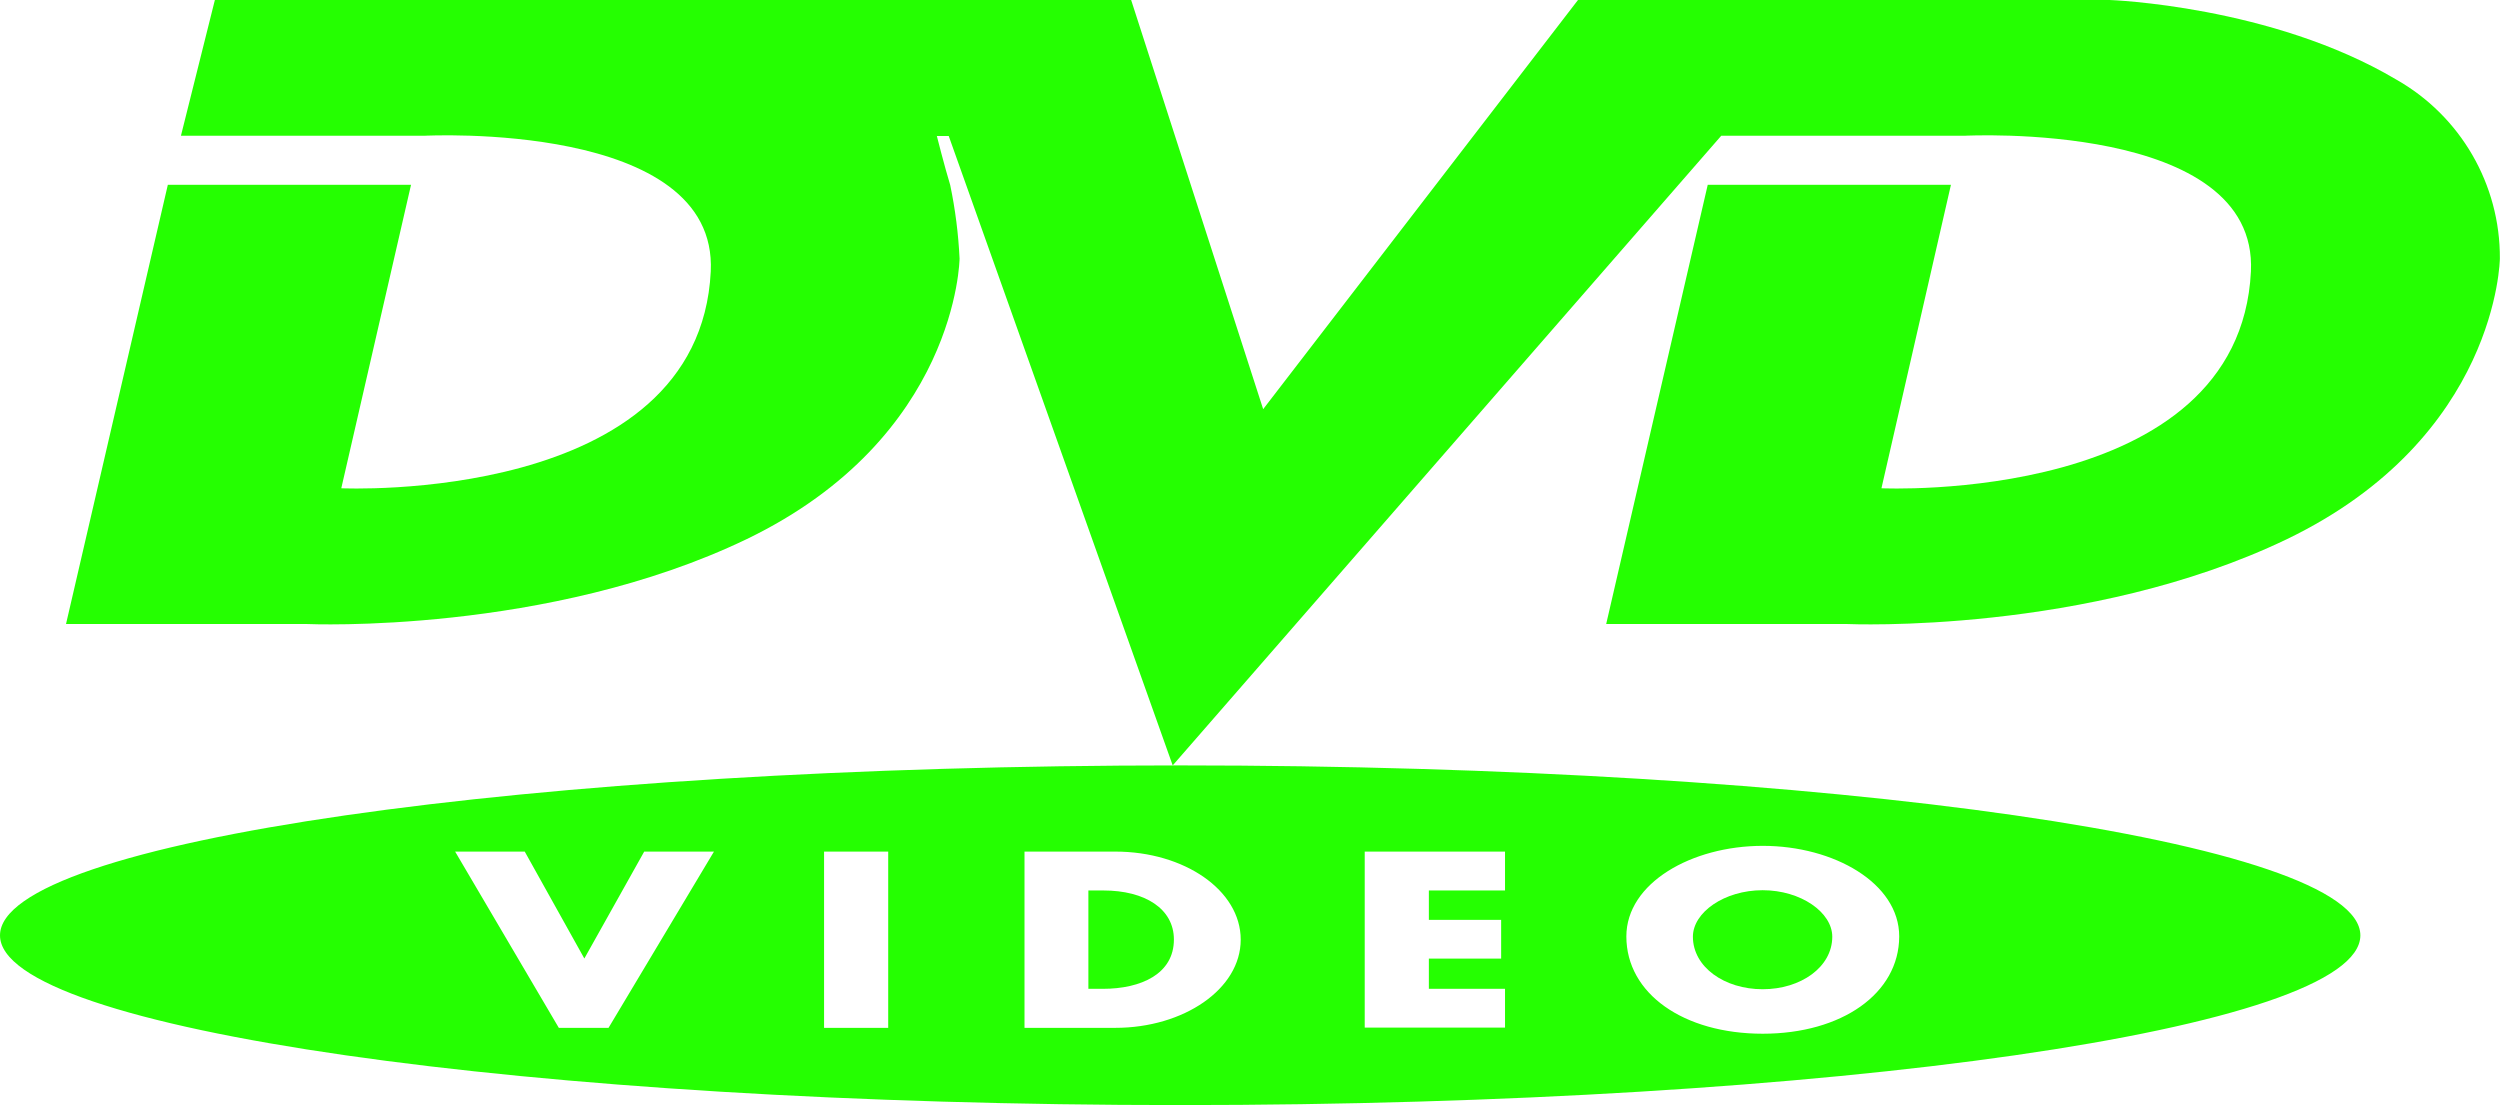
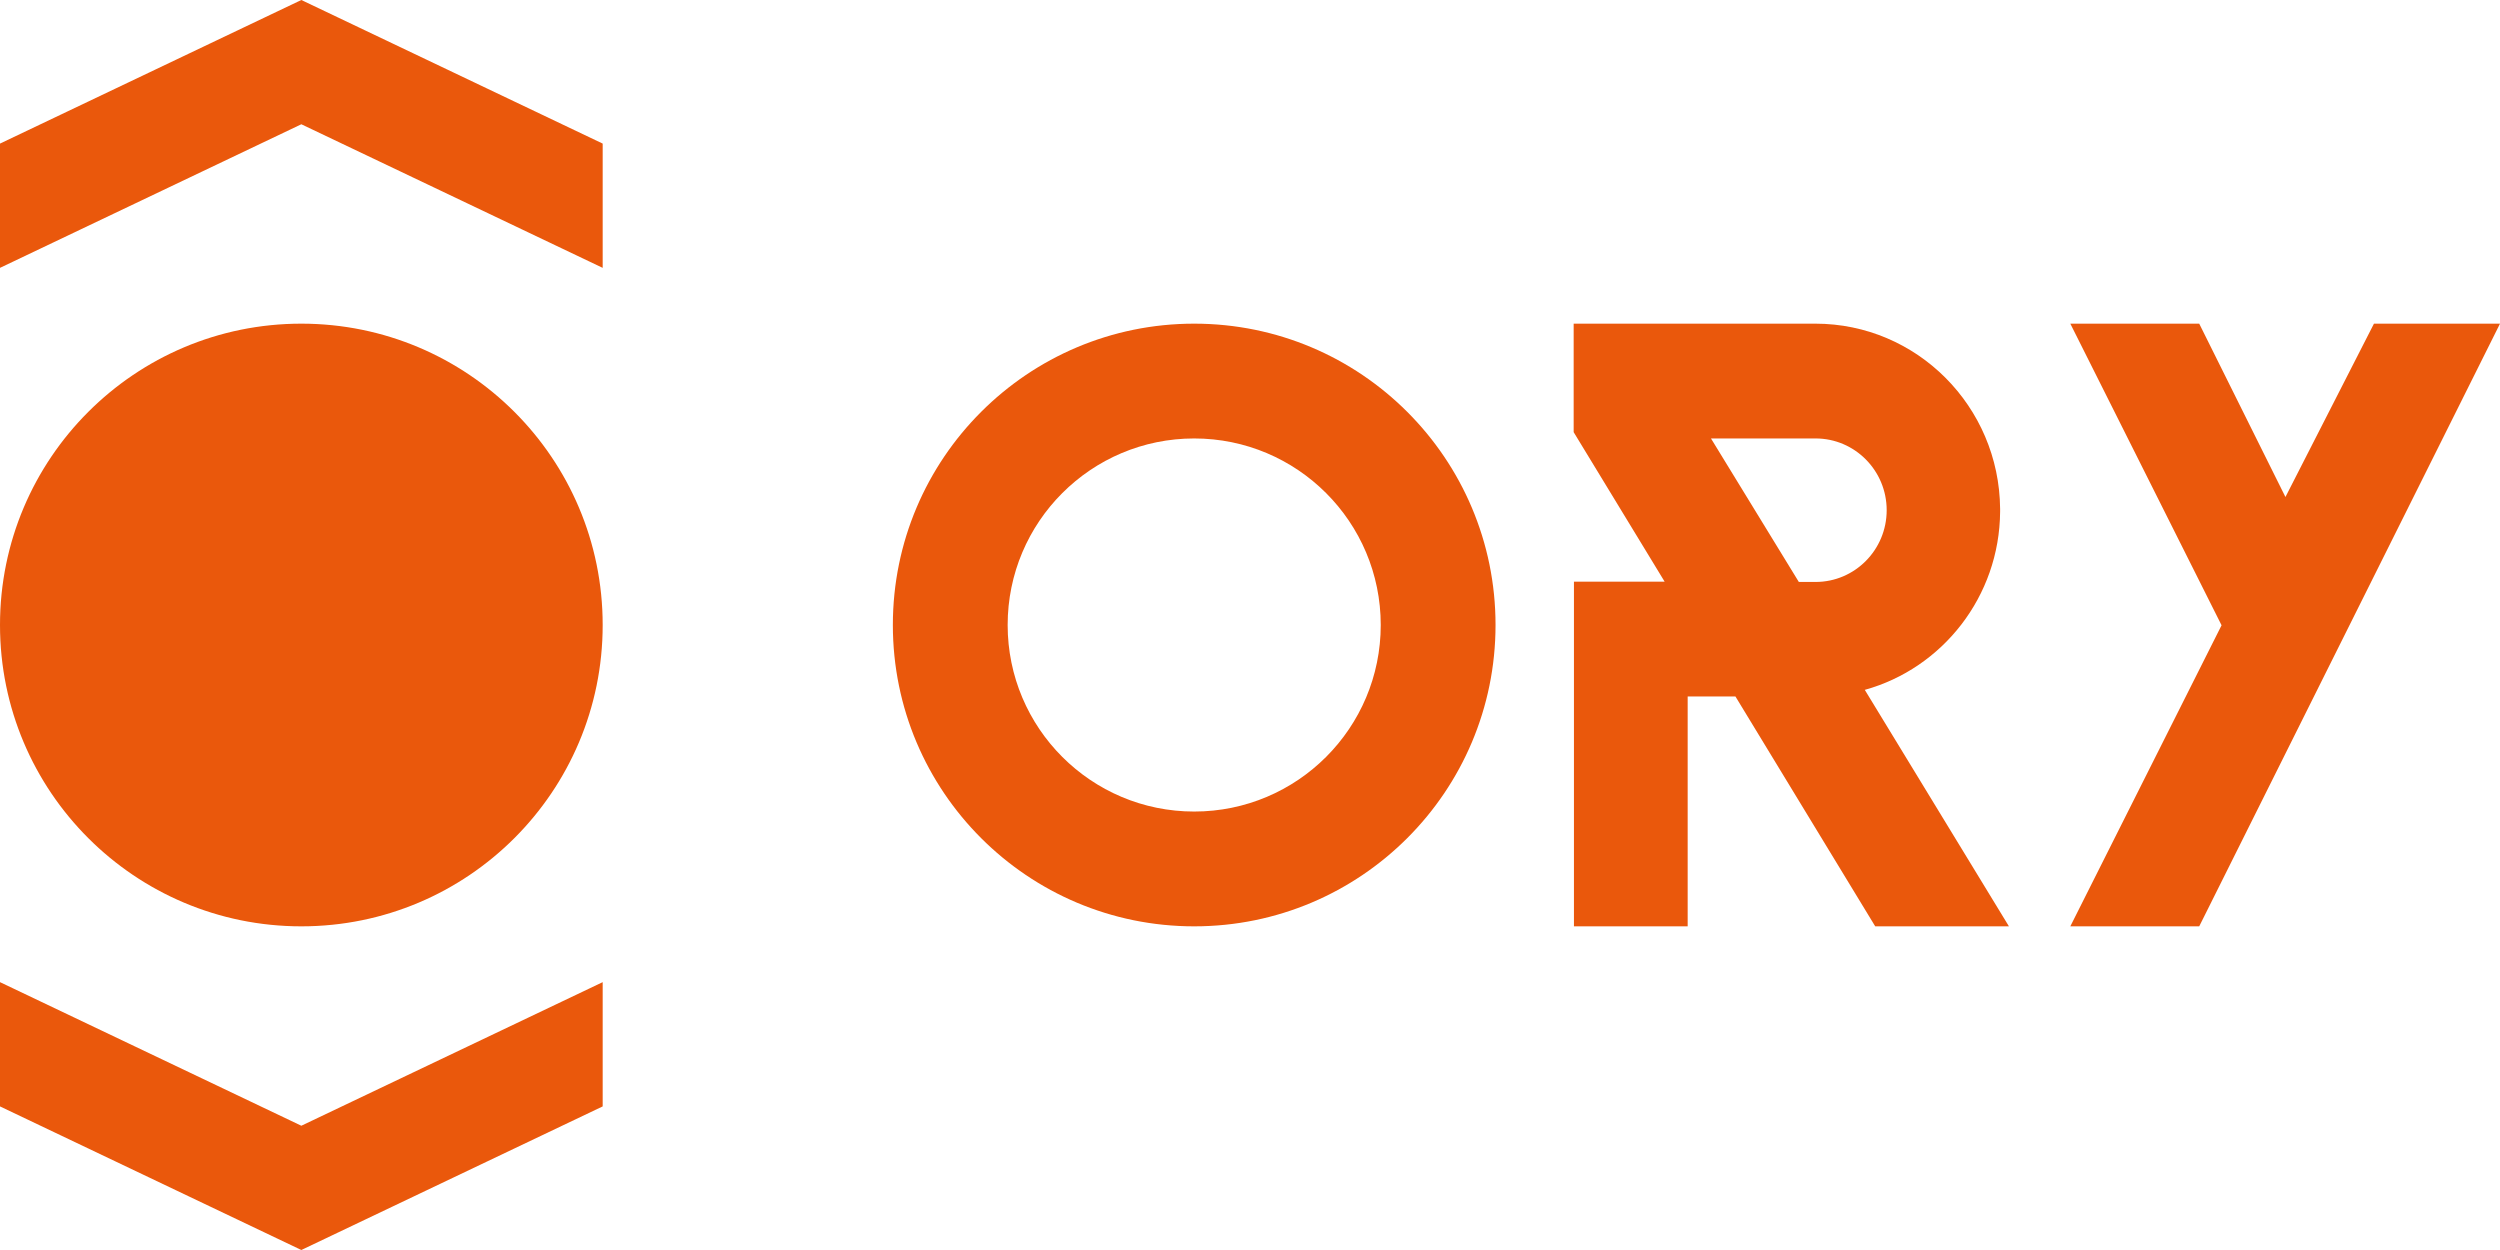
- <svg xmlns="http://www.w3.org/2000/svg" viewBox="0 0 187.09 82.68">
-   <style>.a{fill:#25ff01;}</style>
-   <path class="a" d="M128.81,10.16H147S169,9,168.45,20.32c-.87,17.47-27.65,16.22-27.65,16.22L146,13.83h-18.2L120.2,46.7h18.06s18,.8,32.88-6.35c15.8-7.62,15.94-21,15.94-21a15.3,15.3,0,0,0-7.76-13.4C170,.42,157.87,0,157.87,0H118.09L94.53,30.62,84.65,0H16.08L13.54,10.16h18.2S53.75,9,53.19,20.32c-.87,17.47-27.65,16.22-27.65,16.22l5.22-22.71H12.56L4.94,46.7H23s18,.8,32.87-6.35c15.8-7.62,15.94-21,15.94-21a35,35,0,0,0-.7-5.5c-.43-1.41-1-3.67-1-3.67H71L87.76,57.28l41.05-47.12Z" />
-   <path class="a" d="M88.32,57.28C39.54,57.28,0,63,0,70s39.54,12.7,88.32,12.7S176.64,77,176.64,70,137.1,57.28,88.32,57.28ZM45.54,76.92H41.82L34.06,63.73h5.21l4.46,8,4.48-8h5.22Zm20.93,0h-4.8V63.73h4.8Zm17,0h-6.8V63.73h6.8c5.15,0,9.38,2.89,9.38,6.59S88.58,76.92,83.46,76.92Zm29.16-10.28h-5.7v2.2h5.41v2.9h-5.41V74h5.7v2.9h-10.5V63.73h10.5Zm19.29,10.72c-5.93,0-10.21-3-10.21-7.28,0-4,4.89-6.78,10.21-6.78s10.21,2.79,10.21,6.78C142.12,74.35,137.83,77.36,131.91,77.36Z" />
-   <path class="a" d="M131.91,66.62c2.86,0,5.21,1.66,5.21,3.48,0,2.27-2.35,3.93-5.21,3.93s-5.22-1.66-5.22-3.93c0-1.82,2.35-3.48,5.22-3.48Z" />
-   <path class="a" d="M82.58,66.64H81.45V74h1.08c2.87,0,5.32-1.12,5.32-3.69C87.85,68,85.67,66.64,82.58,66.64Z" />
+ <svg xmlns="http://www.w3.org/2000/svg" width="448" height="224" viewBox="0 0 448 224" fill="none">
+   <path d="M54 58C24.171 58 0 82.171 0 112C0 141.829 24.171 166 54 166C83.829 166 108 141.829 108 112C108 82.171 83.829 58 54 58Z" fill="#ea580c" />
+   <path d="M54 -2.36041e-06L108 25.732L108 48L54 22.268L0 48L-9.73367e-07 25.732L54 -2.36041e-06Z" fill="#ea580c" />
+   <path d="M54 224L-8.60276e-06 198.268L-7.62939e-06 176L54 201.732L108 176L108 198.268L54 224Z" fill="#ea580c" />
+   <path d="M214 58C184.171 58 160 82.171 160 112C160 141.829 184.171 166 214 166C243.829 166 268 141.829 268 112C268 82.171 243.829 58 214 58ZM214 145.429C195.537 145.429 180.571 130.463 180.571 112C180.571 93.537 195.537 78.571 214 78.571C232.463 78.571 247.429 93.537 247.429 112C247.429 130.463 232.463 145.429 214 145.429Z" fill="#ea580c" />
+   <path d="M334.17 123.623C348.078 119.766 358.319 106.909 358.421 91.686C358.421 91.583 358.421 91.531 358.421 91.429C358.421 91.326 358.421 91.274 358.421 91.171C358.268 72.811 343.493 58 325.305 58H282V77.44L298.303 104.234H282.051V166H302.43V124.806H310.989L336.039 166H360L334.17 123.623ZM325.356 104.286H322.35L306.607 78.571H325.356C332.387 78.571 338.093 84.331 338.093 91.429C338.093 98.526 332.387 104.286 325.356 104.286Z" fill="#ea580c" />
+   <path d="M394.1 166H371L398.104 112.051L371 58H394.1L409.551 89.063L425.413 58H448L394.1 166Z" fill="#ea580c" />
</svg>
